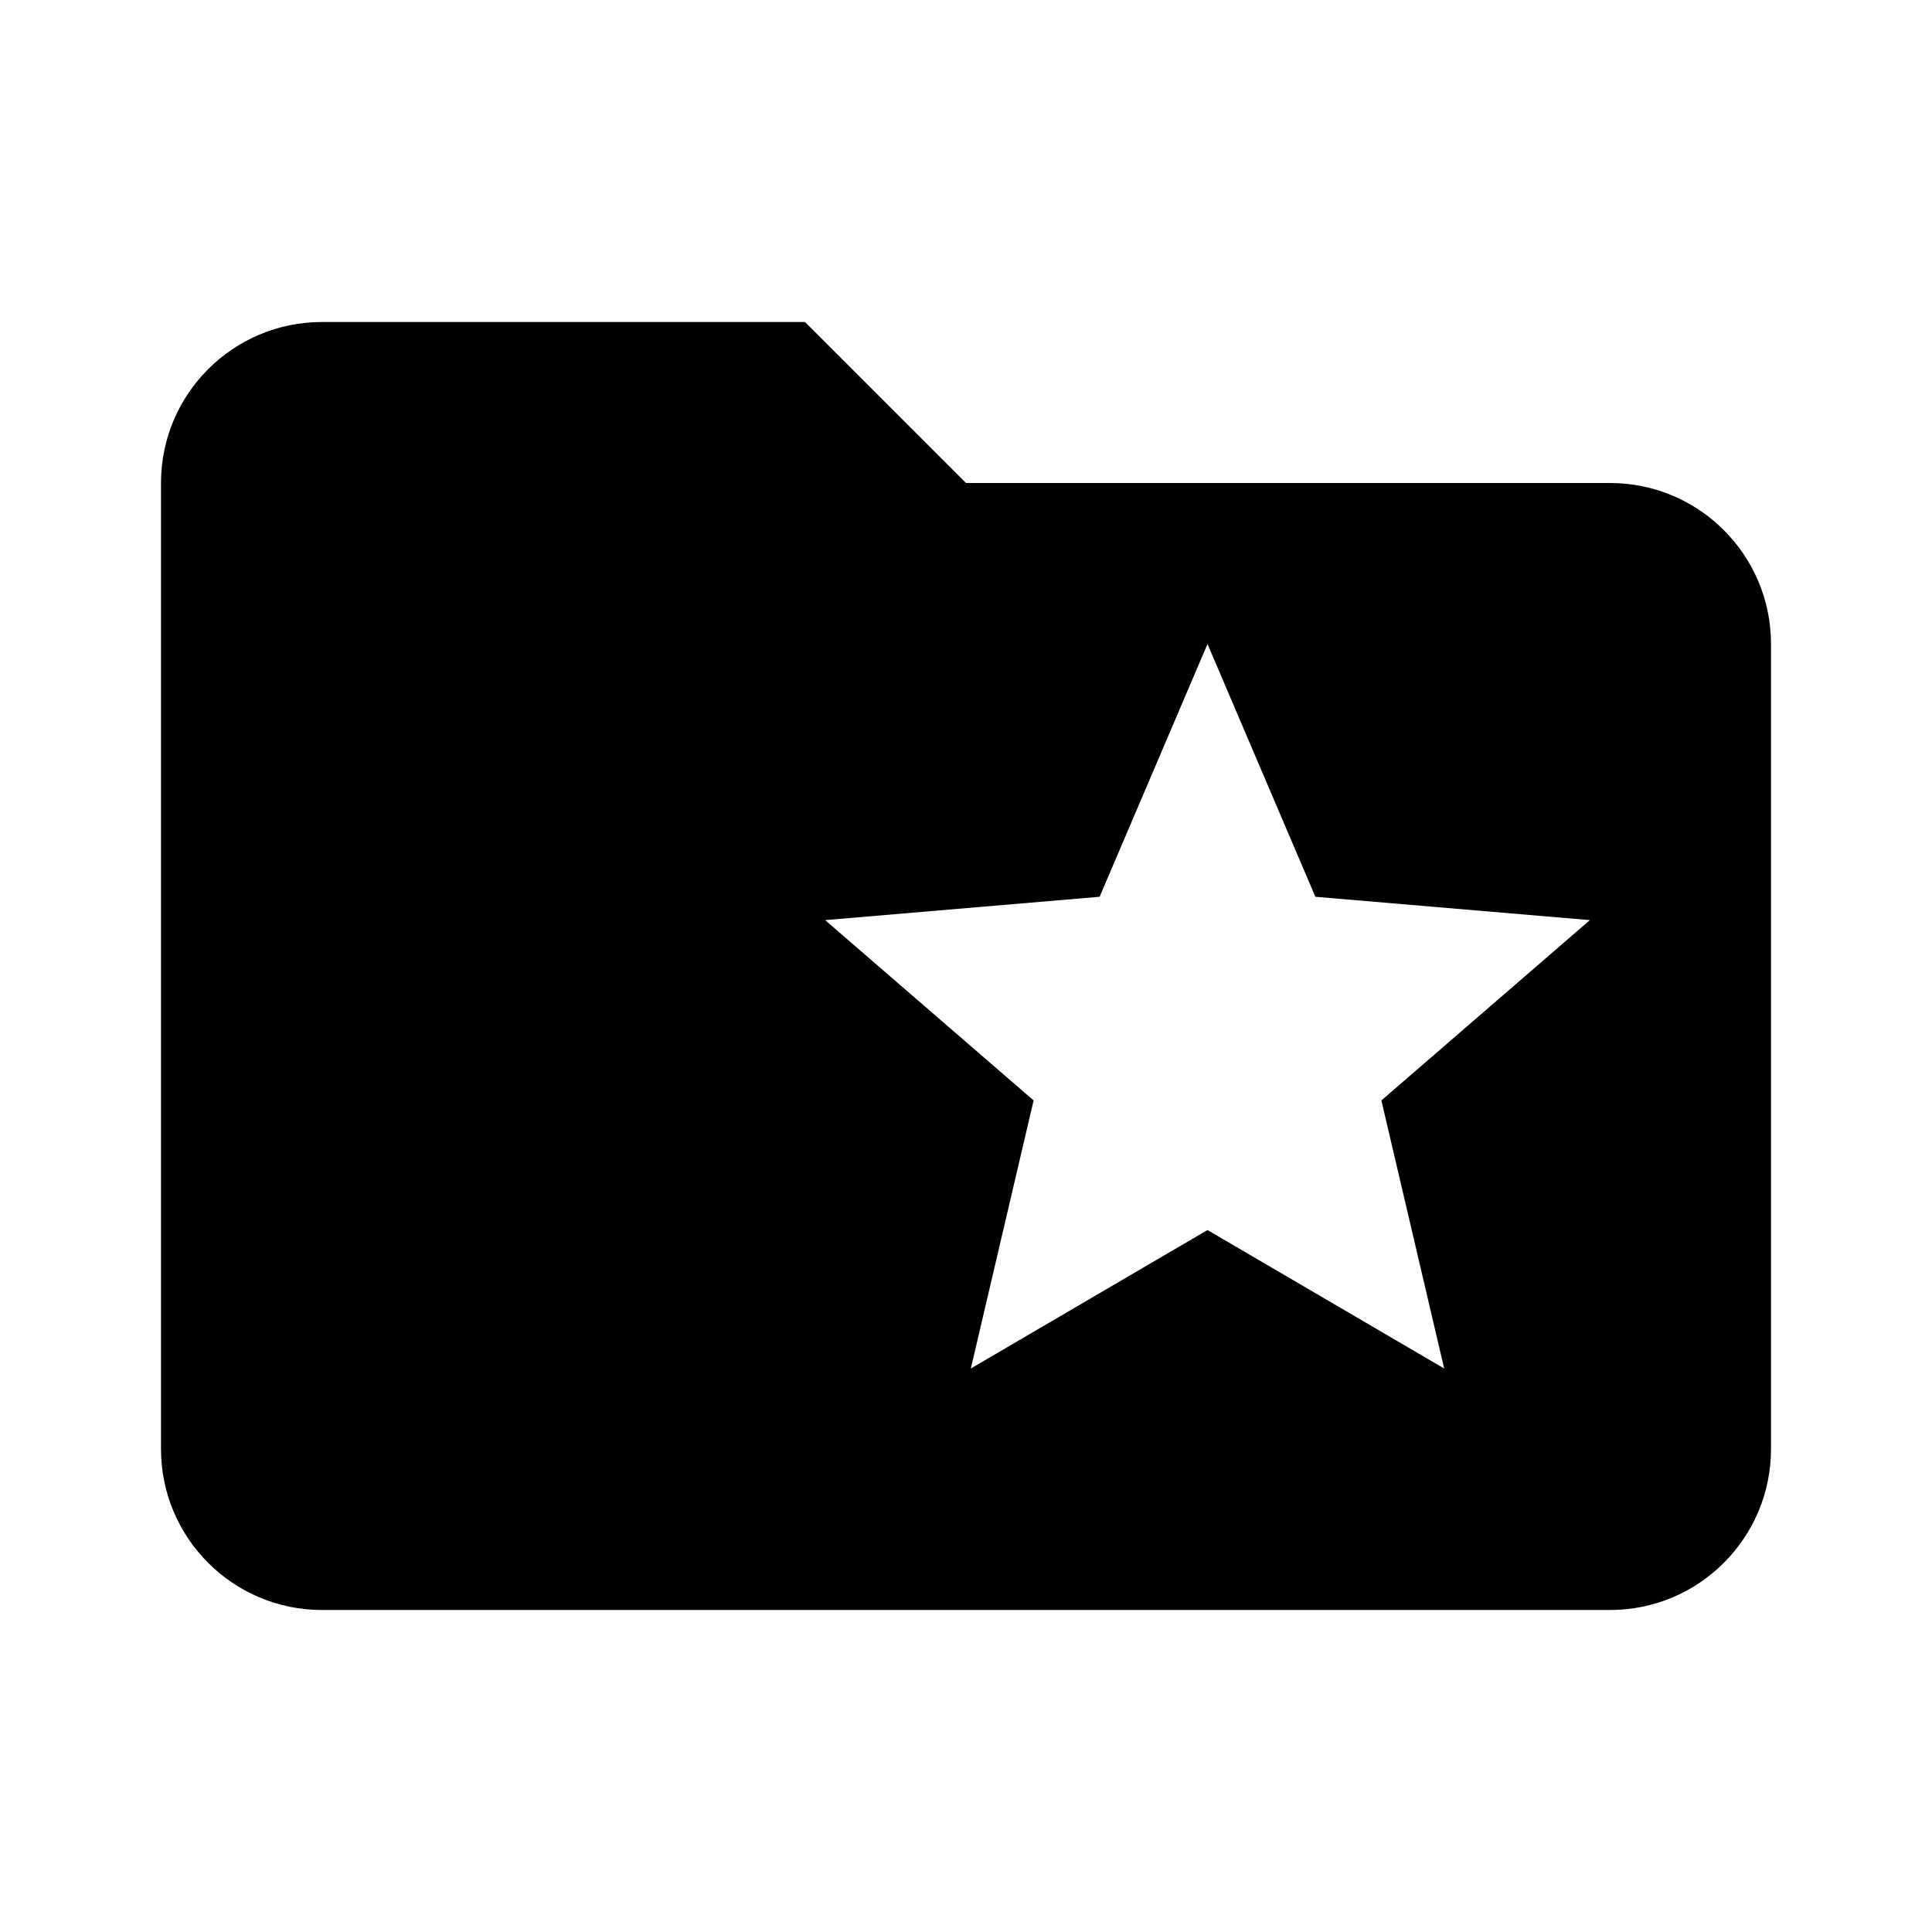
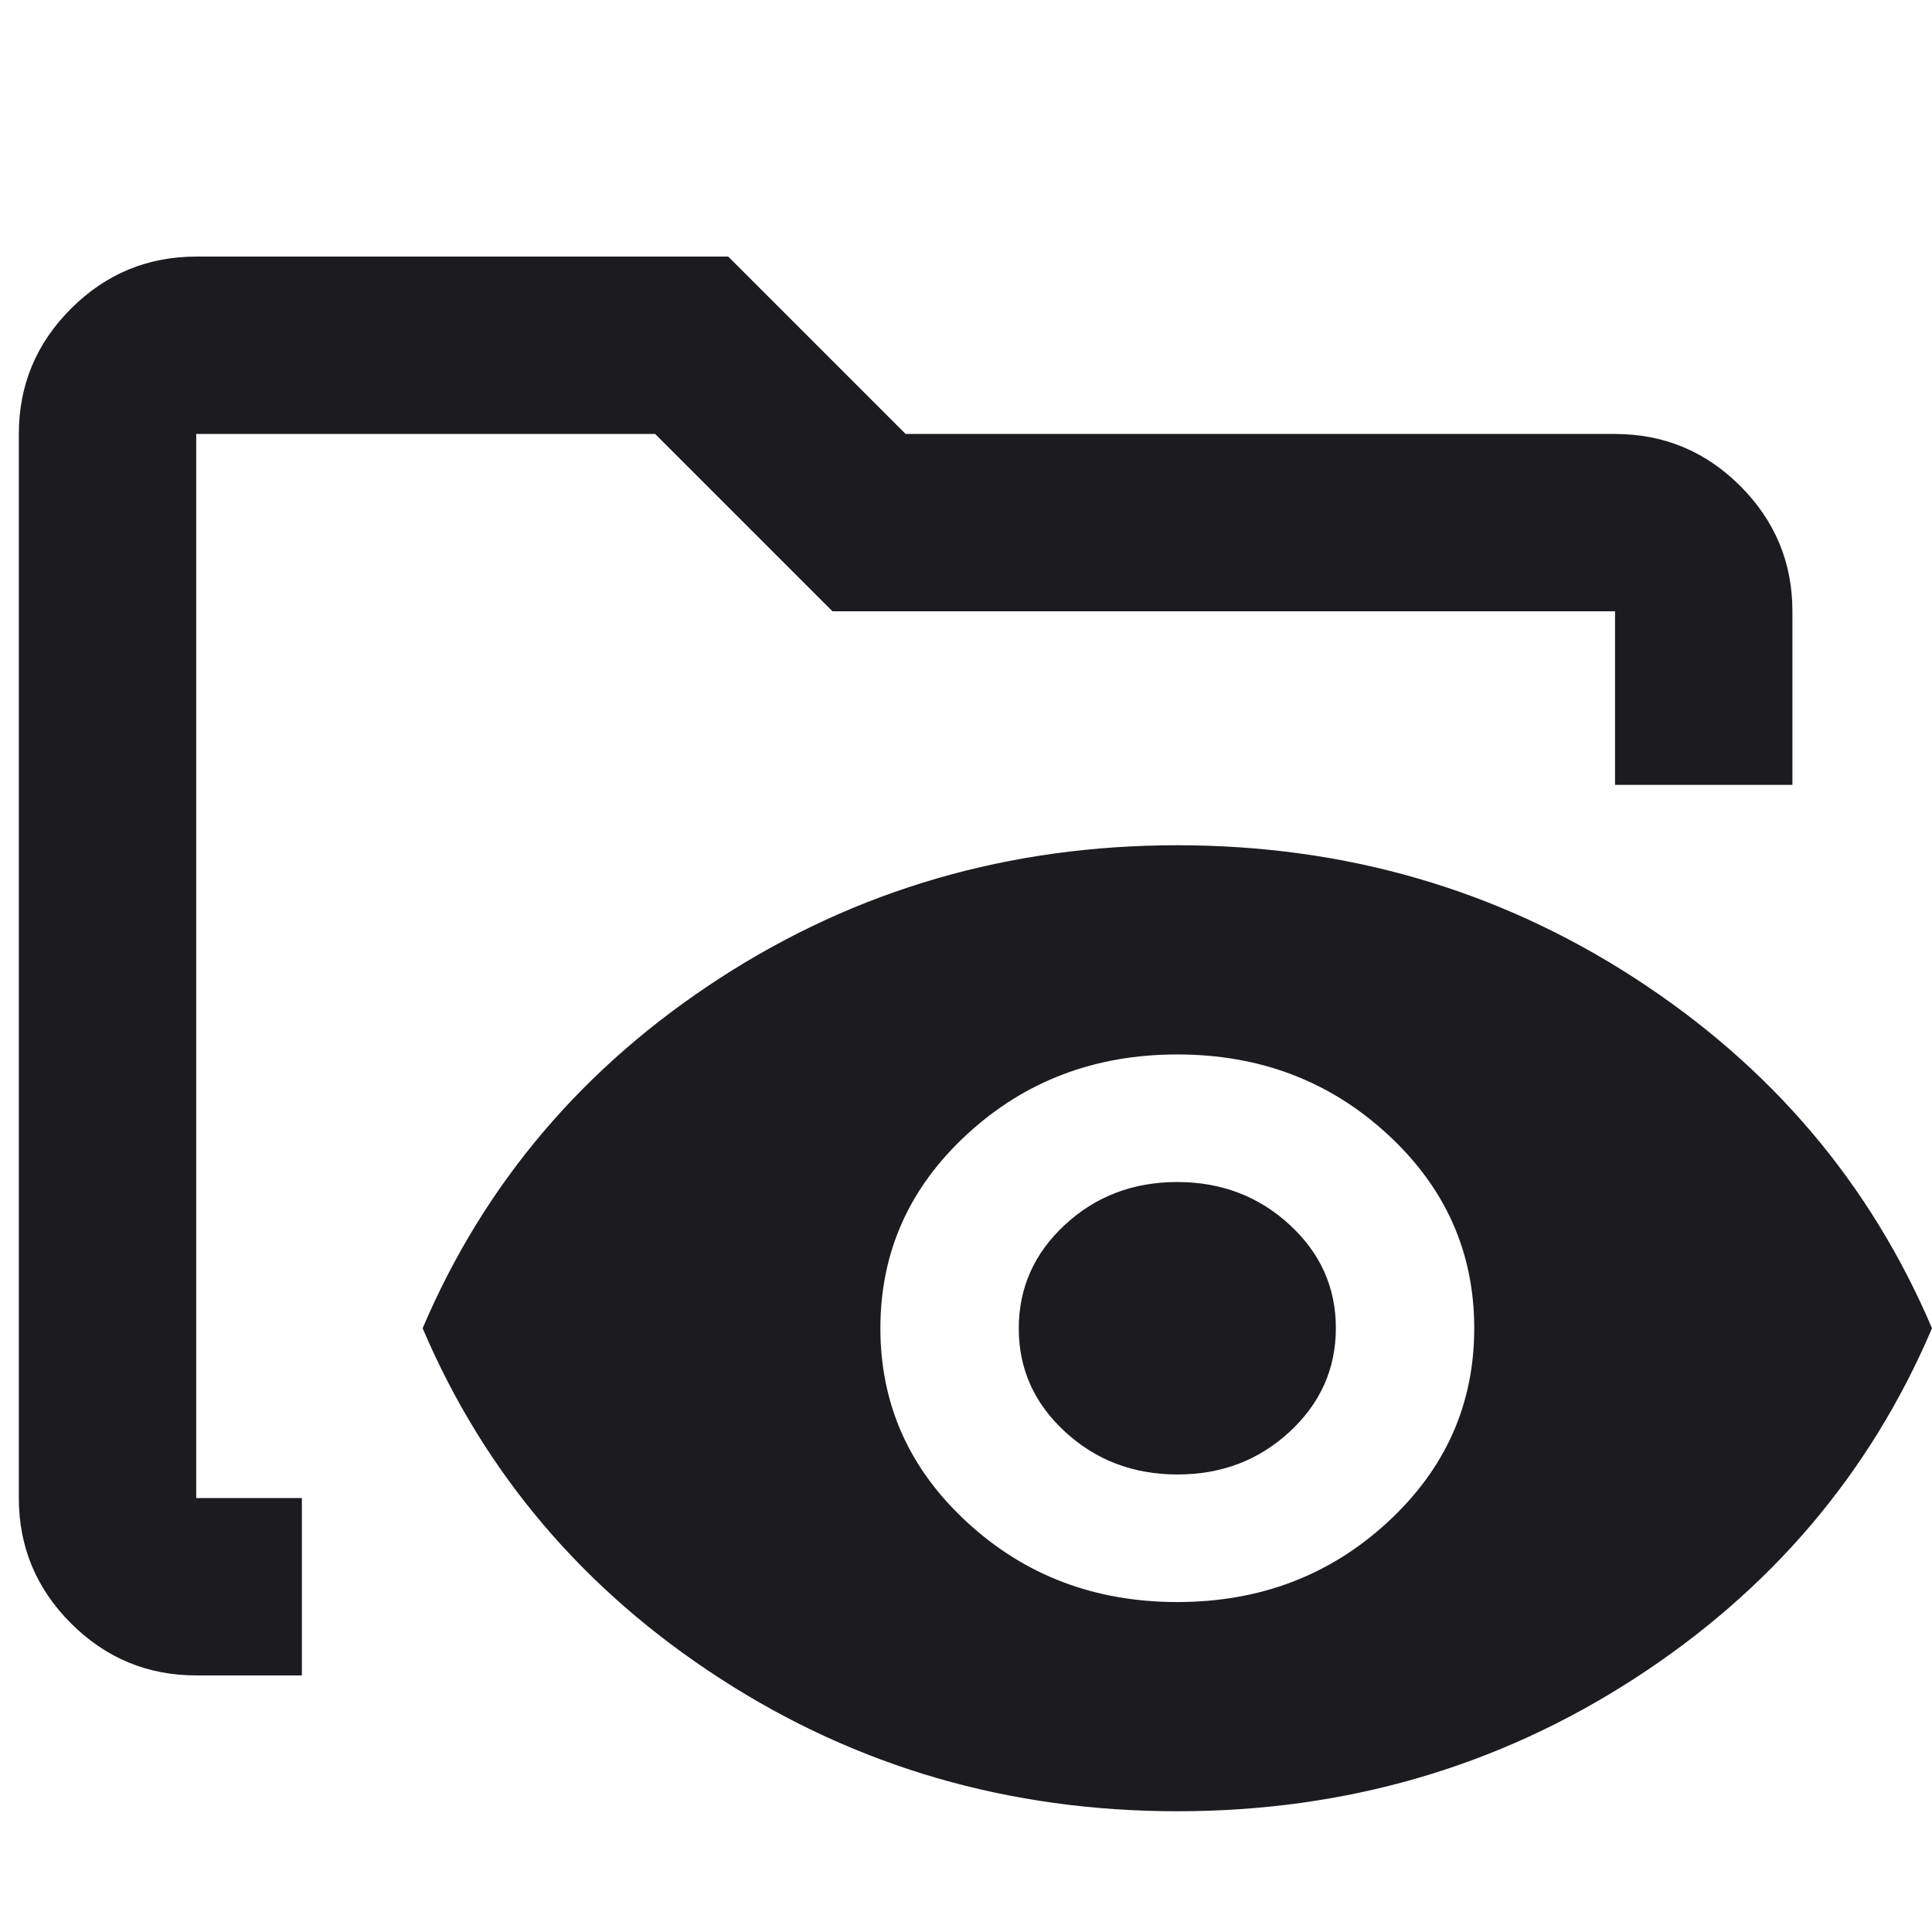
- <svg xmlns="http://www.w3.org/2000/svg" viewBox="0 0 24 24">
-   <path d="M20,6H12L10,4H4A2,2 0 0,0 2,6V18A2,2 0 0,0 4,20H20A2,2 0 0,0 22,18V8A2,2 0 0,0 20,6M17.94,17L15,15.28L12.06,17L12.84,13.67L10.25,11.43L13.66,11.14L15,8L16.34,11.14L19.75,11.43L17.16,13.67L17.94,17Z" />
+ <svg xmlns="http://www.w3.org/2000/svg" width="32" height="32" viewBox="0 0 32 32" fill="none">
+   <g>
+     <path d="M1.175 26.887C0.6 26.312 0.312 25.62 0.312 24.812L0.312 7.188C0.312 6.38 0.6 5.688 1.175 5.113C1.751 4.538 2.442 4.25 3.25 4.25L12.062 4.25L15 7.188L26.75 7.188C27.558 7.188 28.249 7.475 28.825 8.05C29.4 8.626 29.688 9.317 29.688 10.125L29.688 13L26.75 13L26.75 10.125L13.788 10.125L10.851 7.188L3.25 7.188L3.25 24.812L5 24.812L5 27.75L3.25 27.75C2.442 27.75 1.751 27.462 1.175 26.887z" fill="#1C1B1F" />
+     <path d="M19.5 26.535C20.866 26.535 22.027 26.094 22.983 25.212C23.94 24.331 24.418 23.26 24.418 22C24.418 20.74 23.94 19.669 22.983 18.788C22.027 17.906 20.866 17.465 19.5 17.465C18.134 17.465 16.973 17.906 16.017 18.788C15.06 19.669 14.582 20.74 14.582 22C14.582 23.26 15.06 24.331 16.017 25.212C16.973 26.094 18.134 26.535 19.5 26.535ZM19.503 24.422C18.774 24.422 18.154 24.187 17.642 23.716C17.13 23.246 16.874 22.675 16.874 22.003C16.874 21.331 17.129 20.758 17.639 20.286C18.149 19.814 18.768 19.578 19.497 19.578C20.226 19.578 20.846 19.813 21.358 20.284C21.87 20.754 22.126 21.325 22.126 21.997C22.126 22.669 21.871 23.242 21.361 23.714C20.851 24.186 20.232 24.422 19.503 24.422ZM19.5 30C16.717 30 14.194 29.268 11.931 27.804C9.669 26.34 8.025 24.406 7 22C8.025 19.594 9.669 17.66 11.931 16.196C14.194 14.732 16.717 14 19.5 14C22.283 14 24.806 14.732 27.069 16.196C29.331 17.66 30.975 19.594 32 22C30.975 24.406 29.331 26.34 27.069 27.804C24.806 29.268 22.283 30 19.5 30Z" fill="#1C1B1F" />
+   </g>
</svg>
